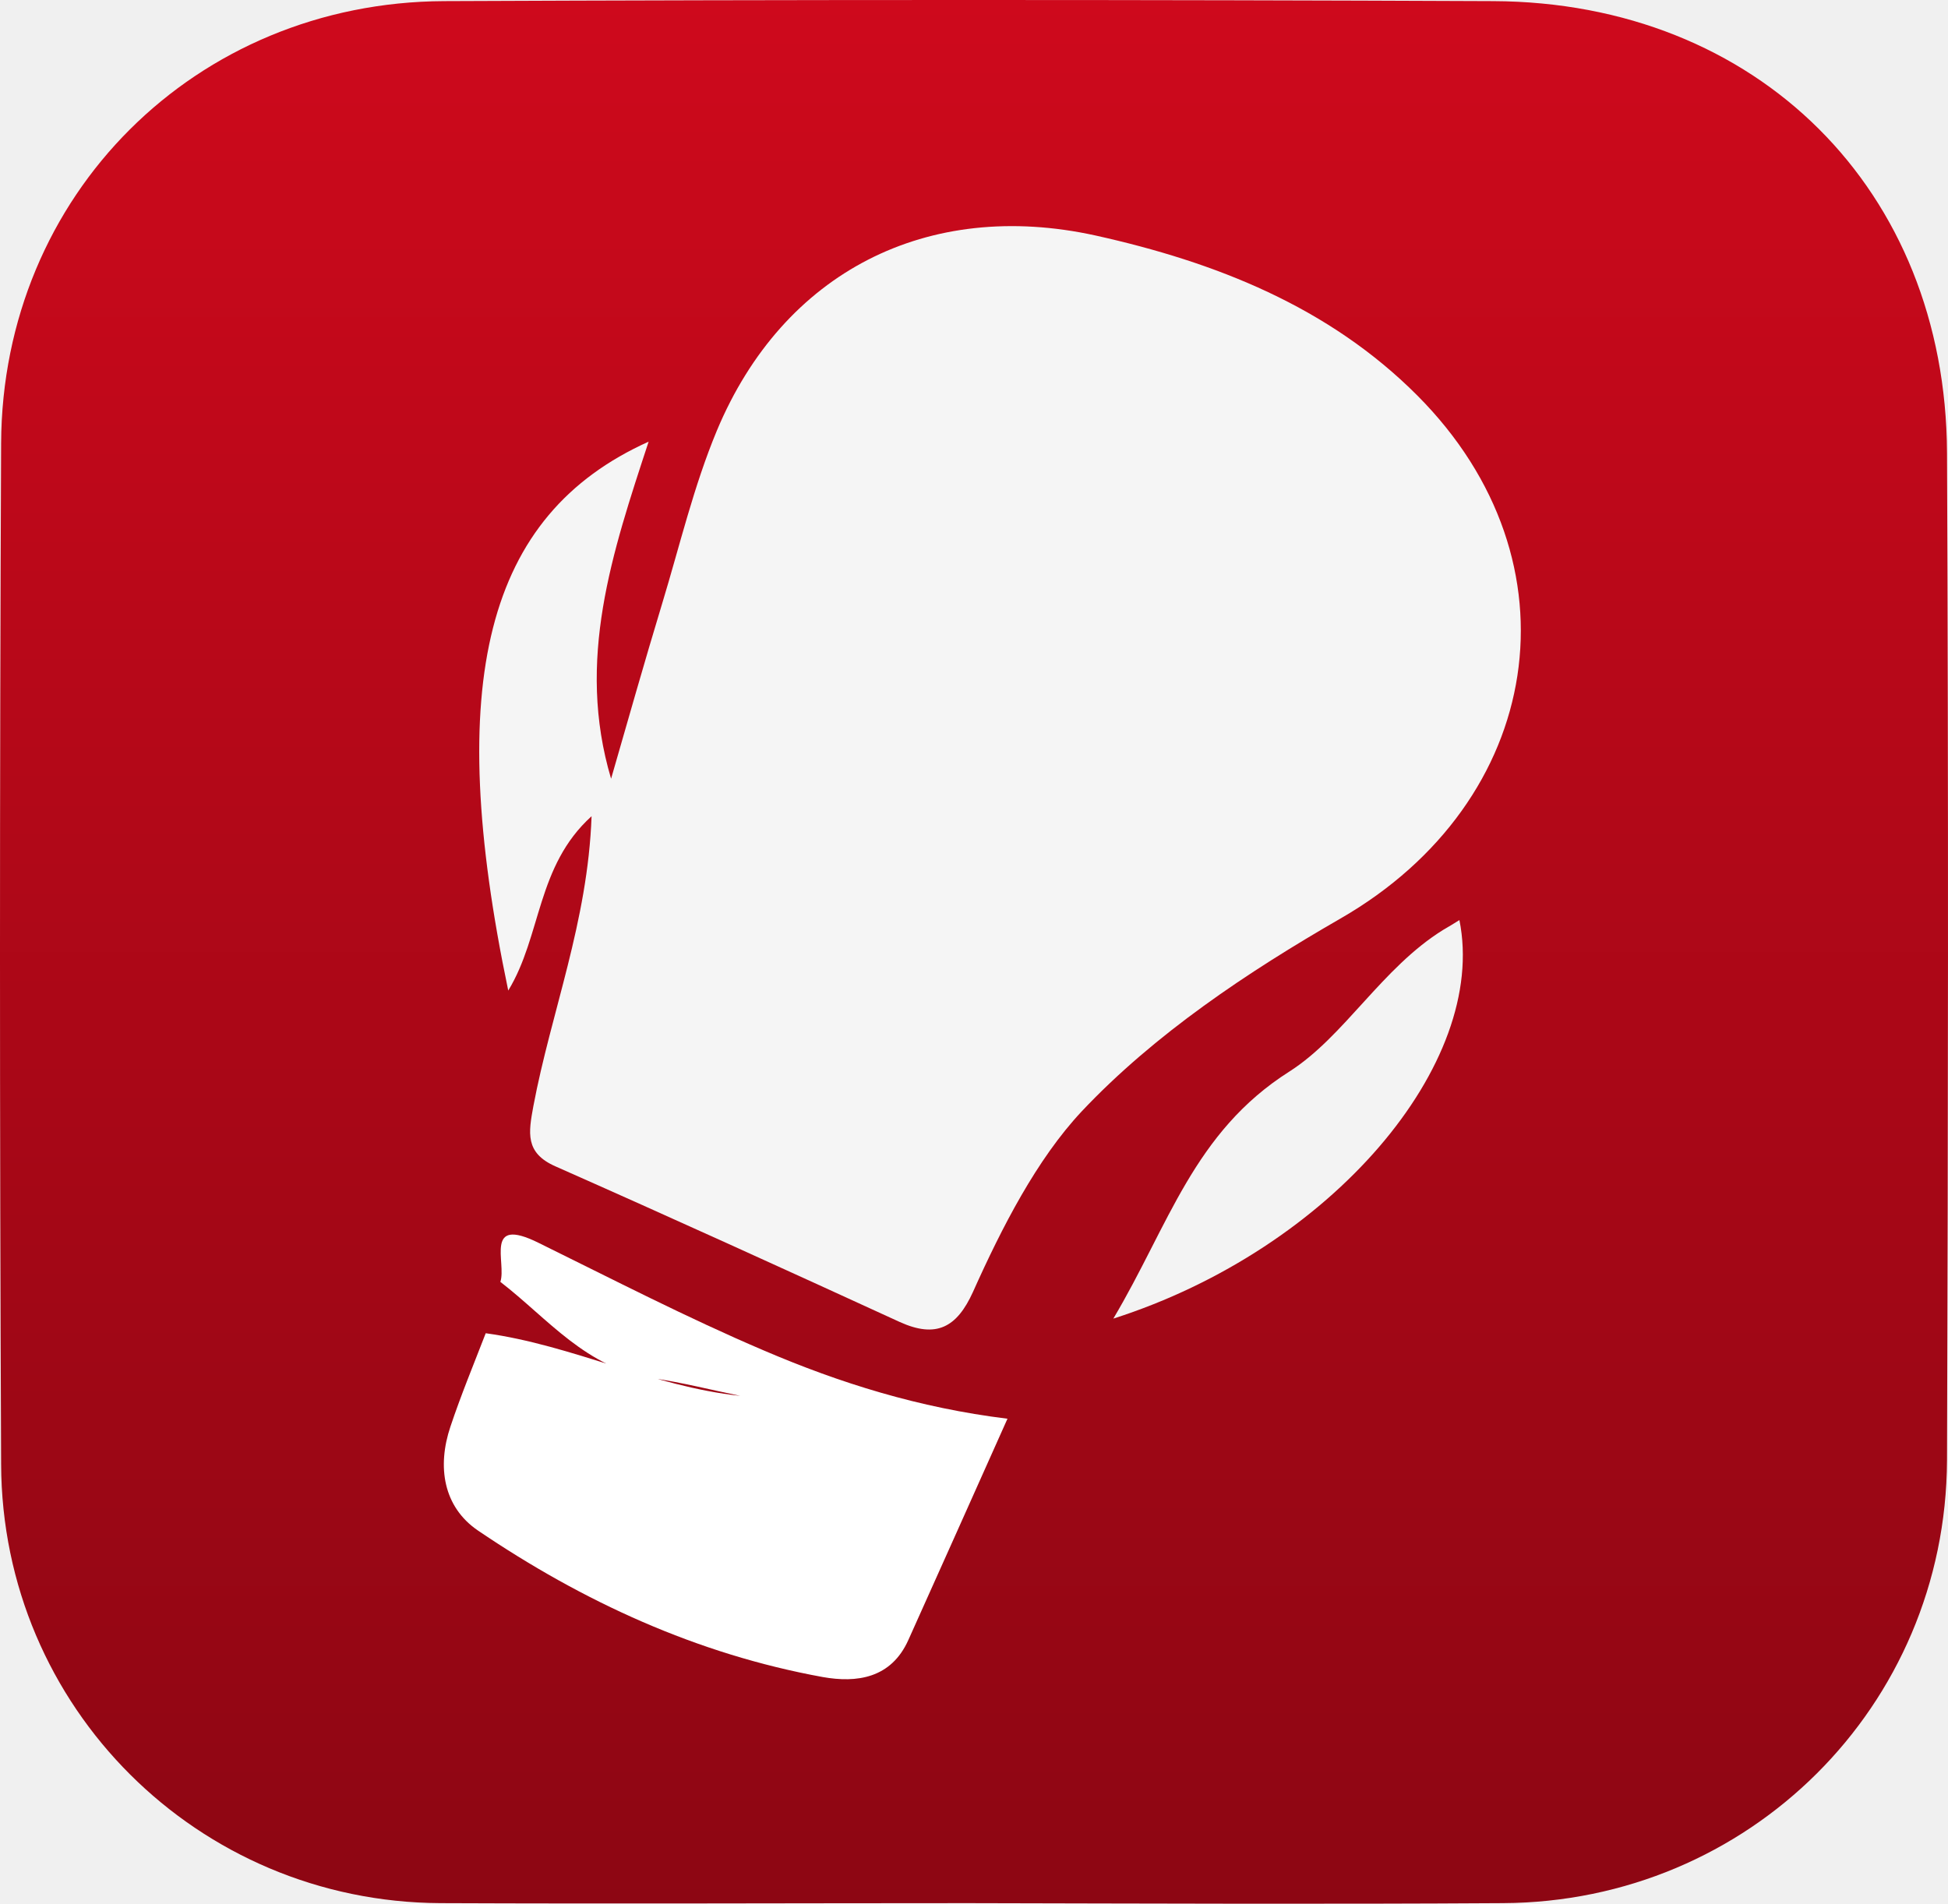
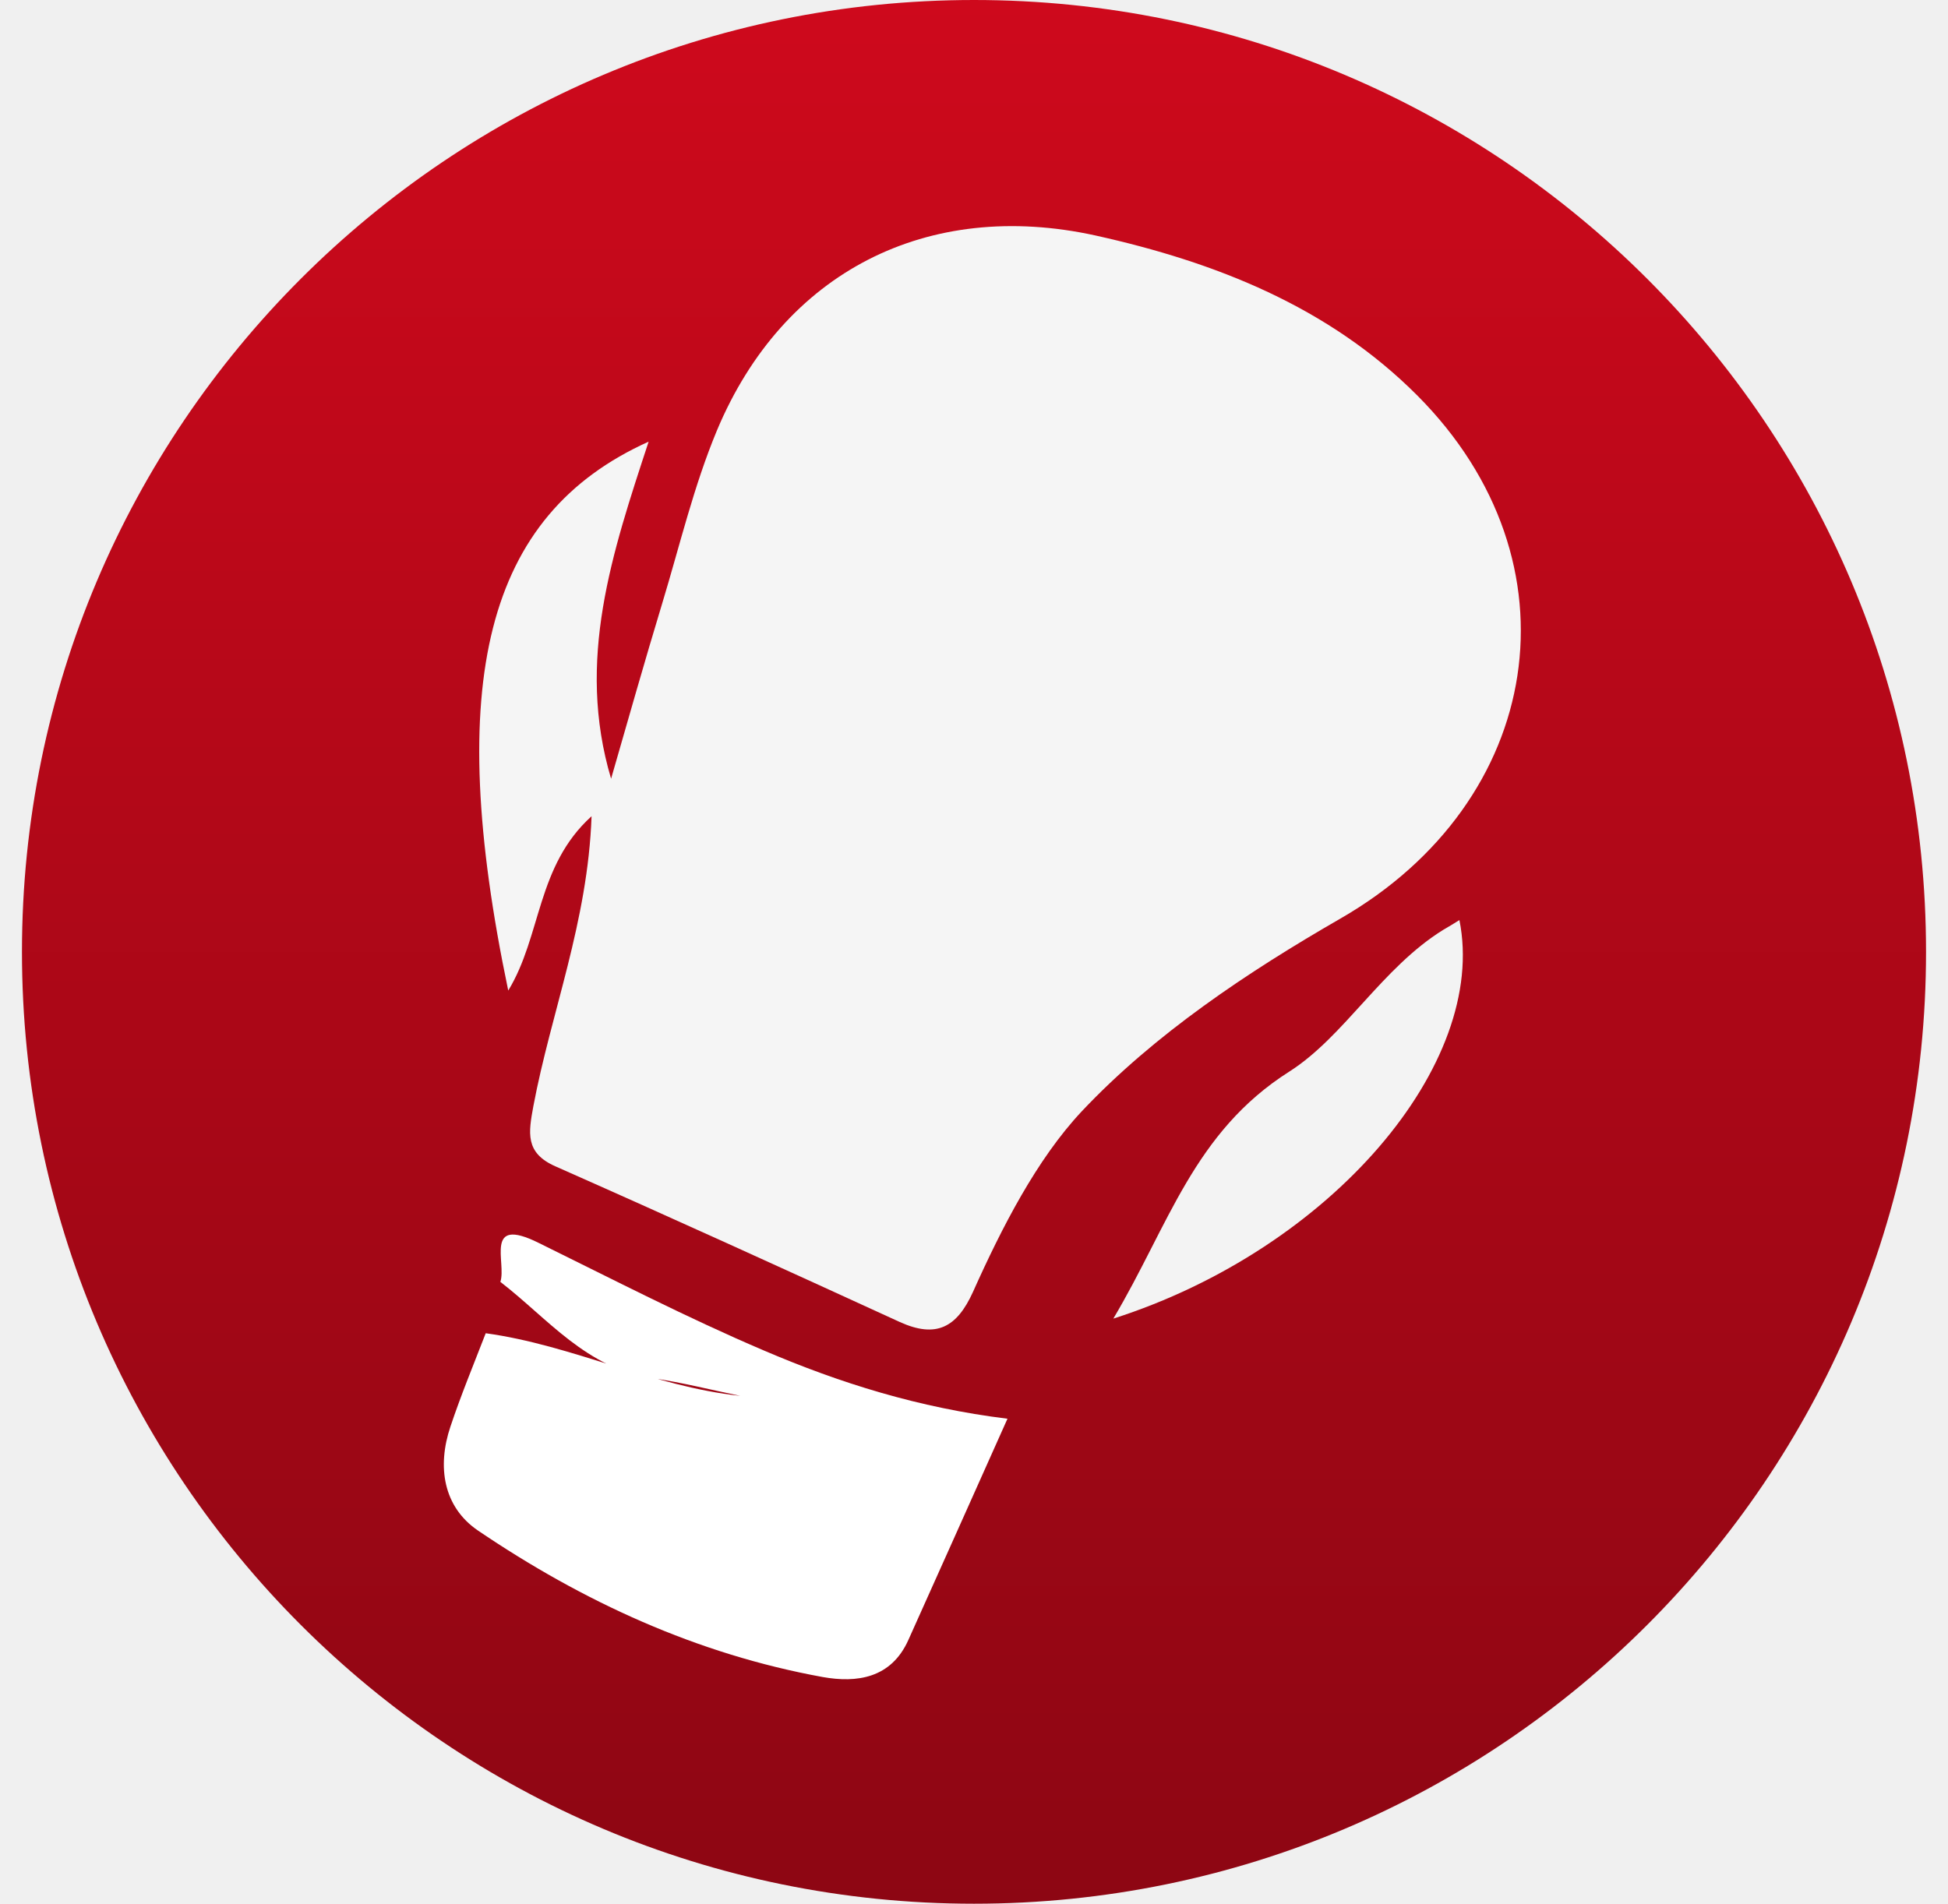
<svg xmlns="http://www.w3.org/2000/svg" width="621" height="607" viewBox="0 0 621 607" fill="none">
  <g id="Frame 2147226707">
-     <path id="Vector" d="M308.727 606.811C252.605 606.811 196.484 607.05 140.363 606.811C63.062 606.452 0.598 544.408 0.359 466.823C-0.12 358.276 -0.12 249.849 0.359 141.302C0.718 62.163 62.344 0.717 141.56 0.359C253.084 -0.12 364.609 -0.12 476.014 0.359C560.255 0.717 620.325 60.609 620.684 144.41C621.163 251.523 621.043 358.516 620.684 465.628C620.325 544.049 557.503 606.452 479.125 606.811C422.405 607.169 365.566 606.93 308.727 606.811C308.727 606.93 308.727 606.93 308.727 606.811Z" fill="url(#paint0_linear_0_4)" />
+     <circle id="Vector" cx="310.5" cy="303.5" r="303.5" fill="url(#paint0_linear_0_4)" />
    <path id="Vector_2" d="M188.587 260.25C170.997 276.149 172.672 298.384 162.022 315.838C141.44 217.452 154.723 164.255 206.775 140.824C195.168 176.209 183.561 210.519 194.809 248.295C200.194 229.646 205.459 210.997 211.083 192.467C216.707 173.938 221.135 155.05 228.554 137.238C249.734 86.67 295.684 63.359 349.172 75.074C387.464 83.562 423.602 97.788 451.842 126.12C504.732 179.198 492.168 255.587 427.311 292.885C397.635 309.98 368.079 329.705 344.865 354.331C330.505 369.633 319.377 391.39 310.163 411.952C305.017 423.309 298.436 426.776 286.829 421.516C250.332 404.779 213.835 388.163 177.099 371.905C167.287 367.601 168.484 361.145 170.039 352.658C175.663 322.772 187.39 293.961 188.587 260.25Z" fill="#F5F5F5" />
    <path id="Vector_3" d="M159.509 408.724C161.543 402.628 154.124 387.565 171.714 396.292C195.527 408.007 219.1 420.201 243.511 430.601C267.802 441.002 292.931 448.892 321.171 452.358C310.043 477.343 299.752 500.176 289.581 522.89C284.076 535.203 273.067 536.638 262.298 534.725C222.211 527.433 185.834 510.696 152.329 487.983C141.32 480.452 139.286 467.66 143.594 454.869C146.944 444.827 151.013 435.024 154.842 425.102C182.603 428.928 207.972 442.078 235.972 445.066C226.639 443.153 217.305 440.763 208.091 439.448C186.911 436.339 174.706 420.44 159.509 408.724Z" fill="white" />
    <path id="Vector_4" d="M354.916 420.44C372.626 390.673 380.524 361.026 411.037 341.66C428.508 330.542 440.594 308.546 460.099 296.472C461.774 295.515 463.329 294.559 465.244 293.363C474.458 339.149 424.439 398.204 354.916 420.44Z" fill="#F3F3F3" />
  </g>
  <defs>
    <linearGradient id="paint0_linear_0_4" x1="310.5" y1="7.45056e-09" x2="310.5" y2="607" gradientUnits="userSpaceOnUse">
      <stop stop-color="#CE091C" />
      <stop offset="1" stop-color="#8D0613" />
    </linearGradient>
  </defs>
</svg>
